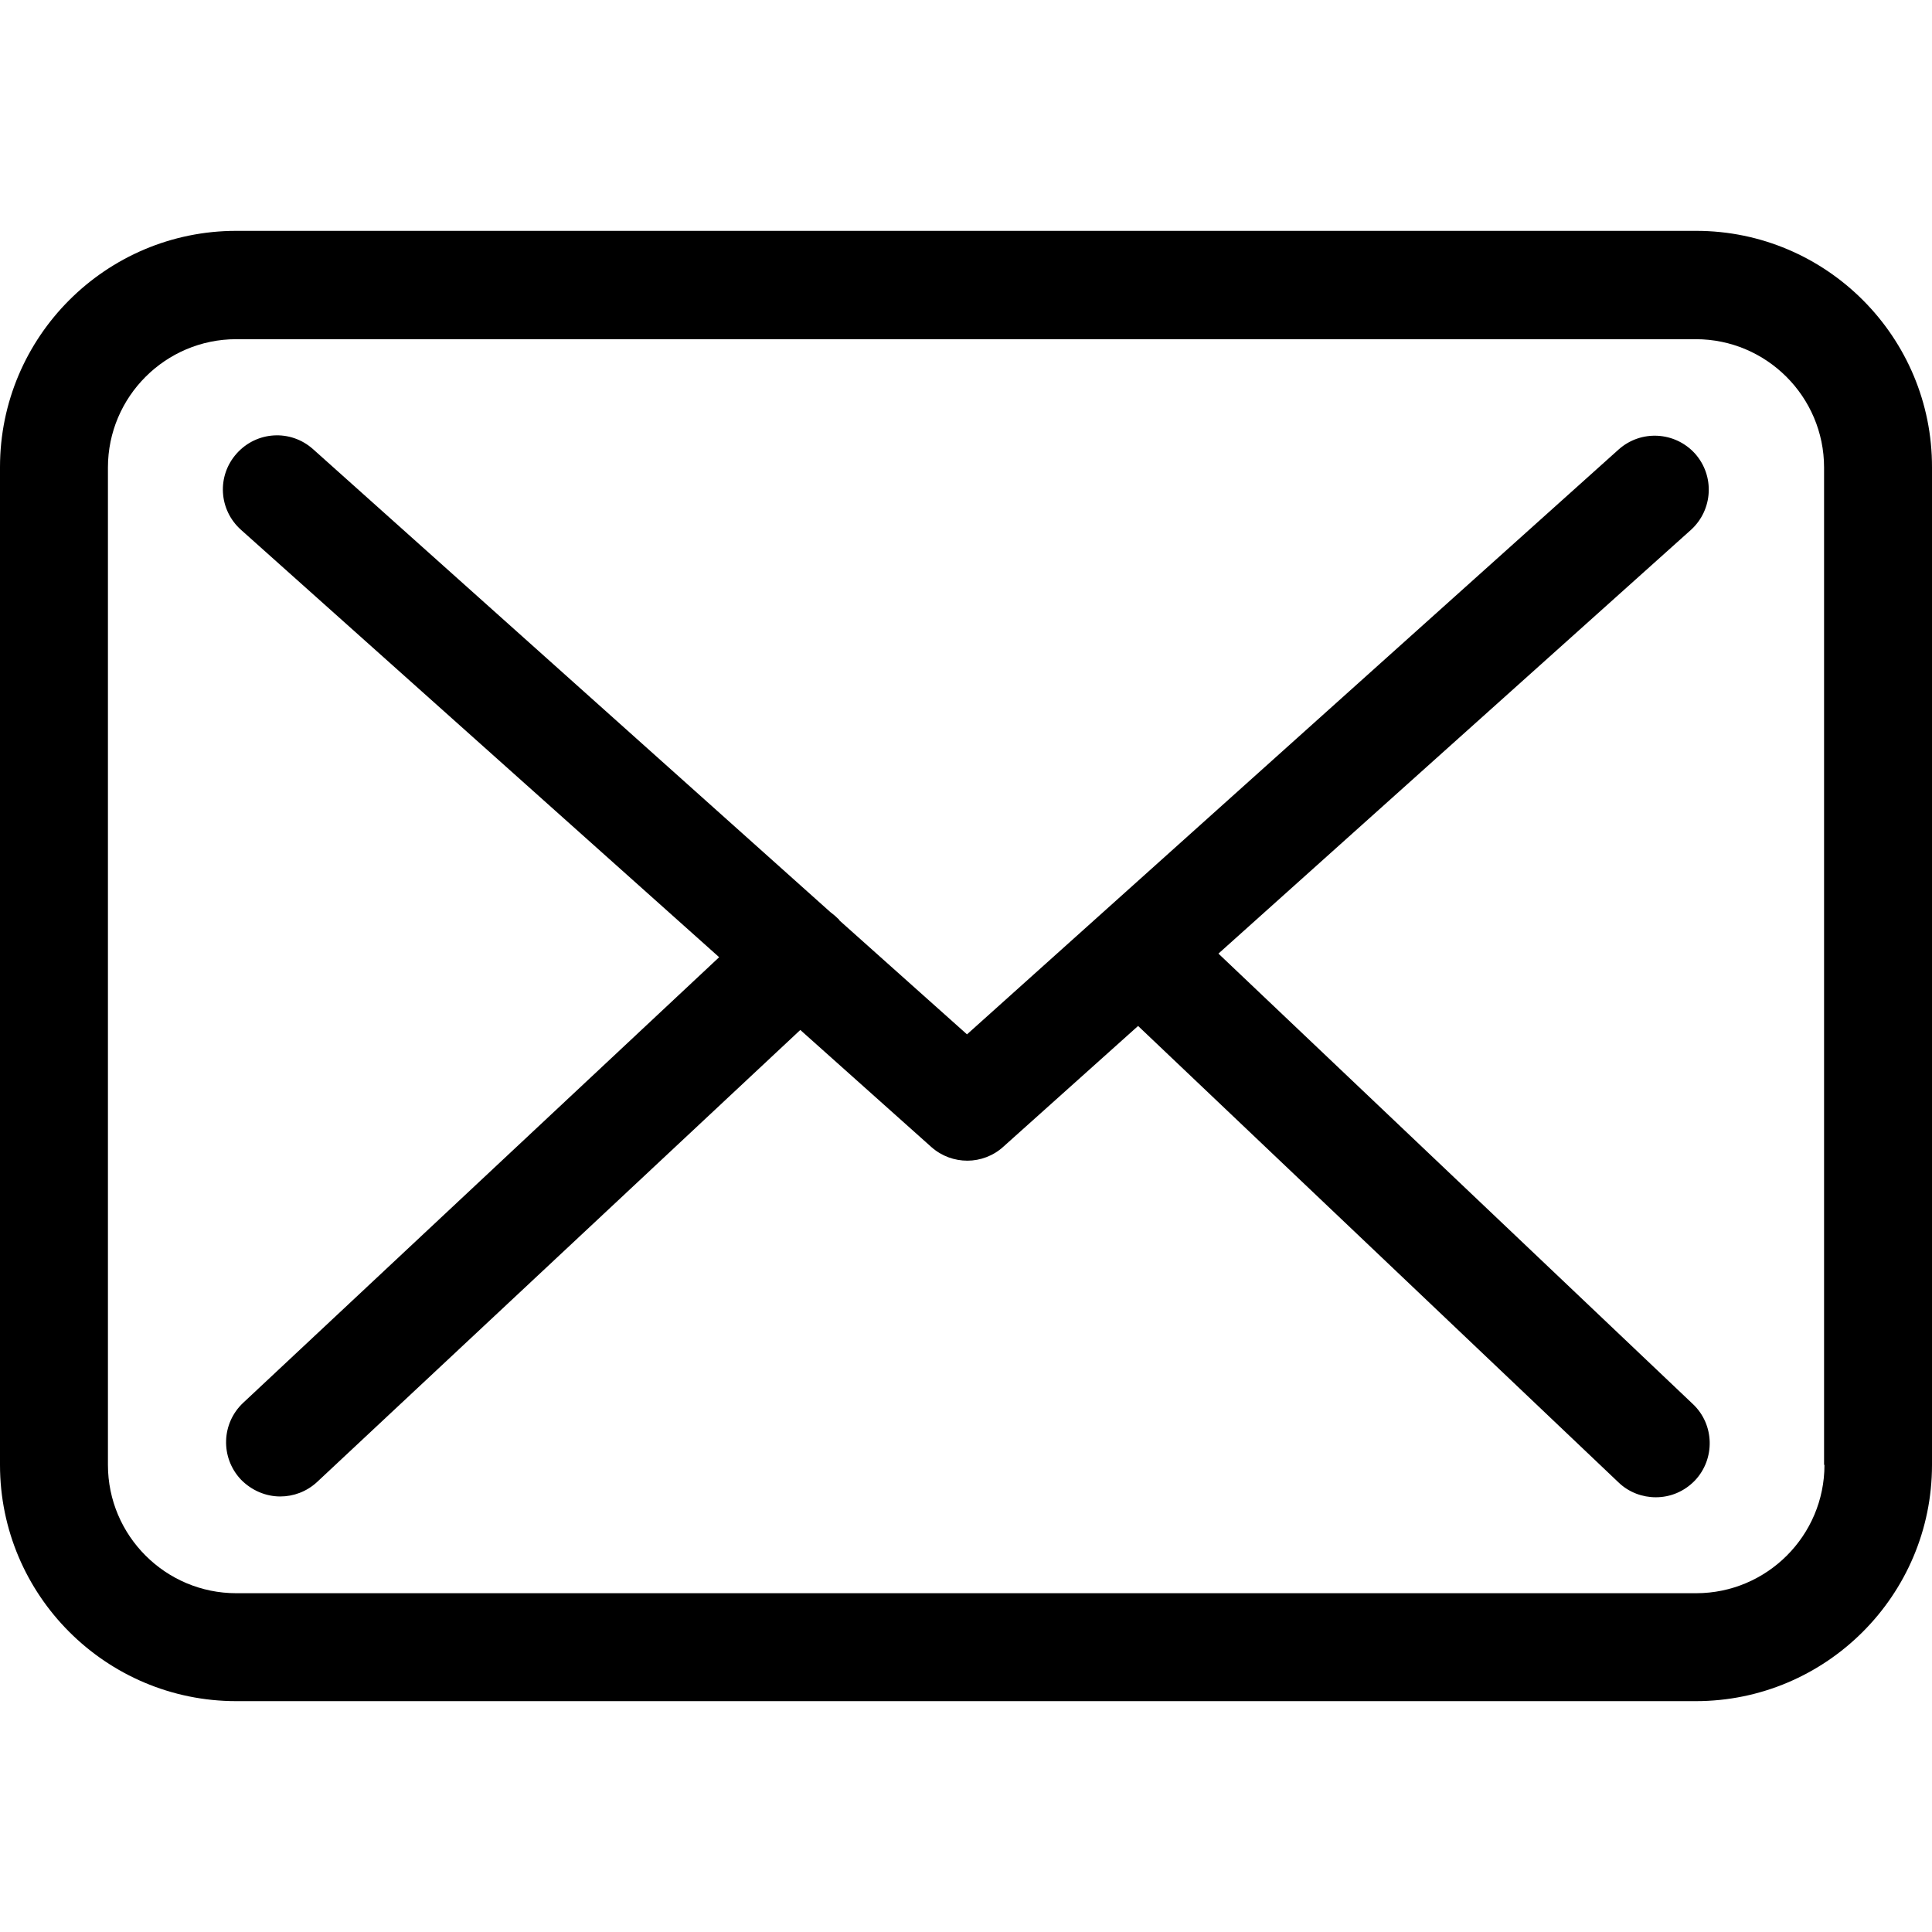
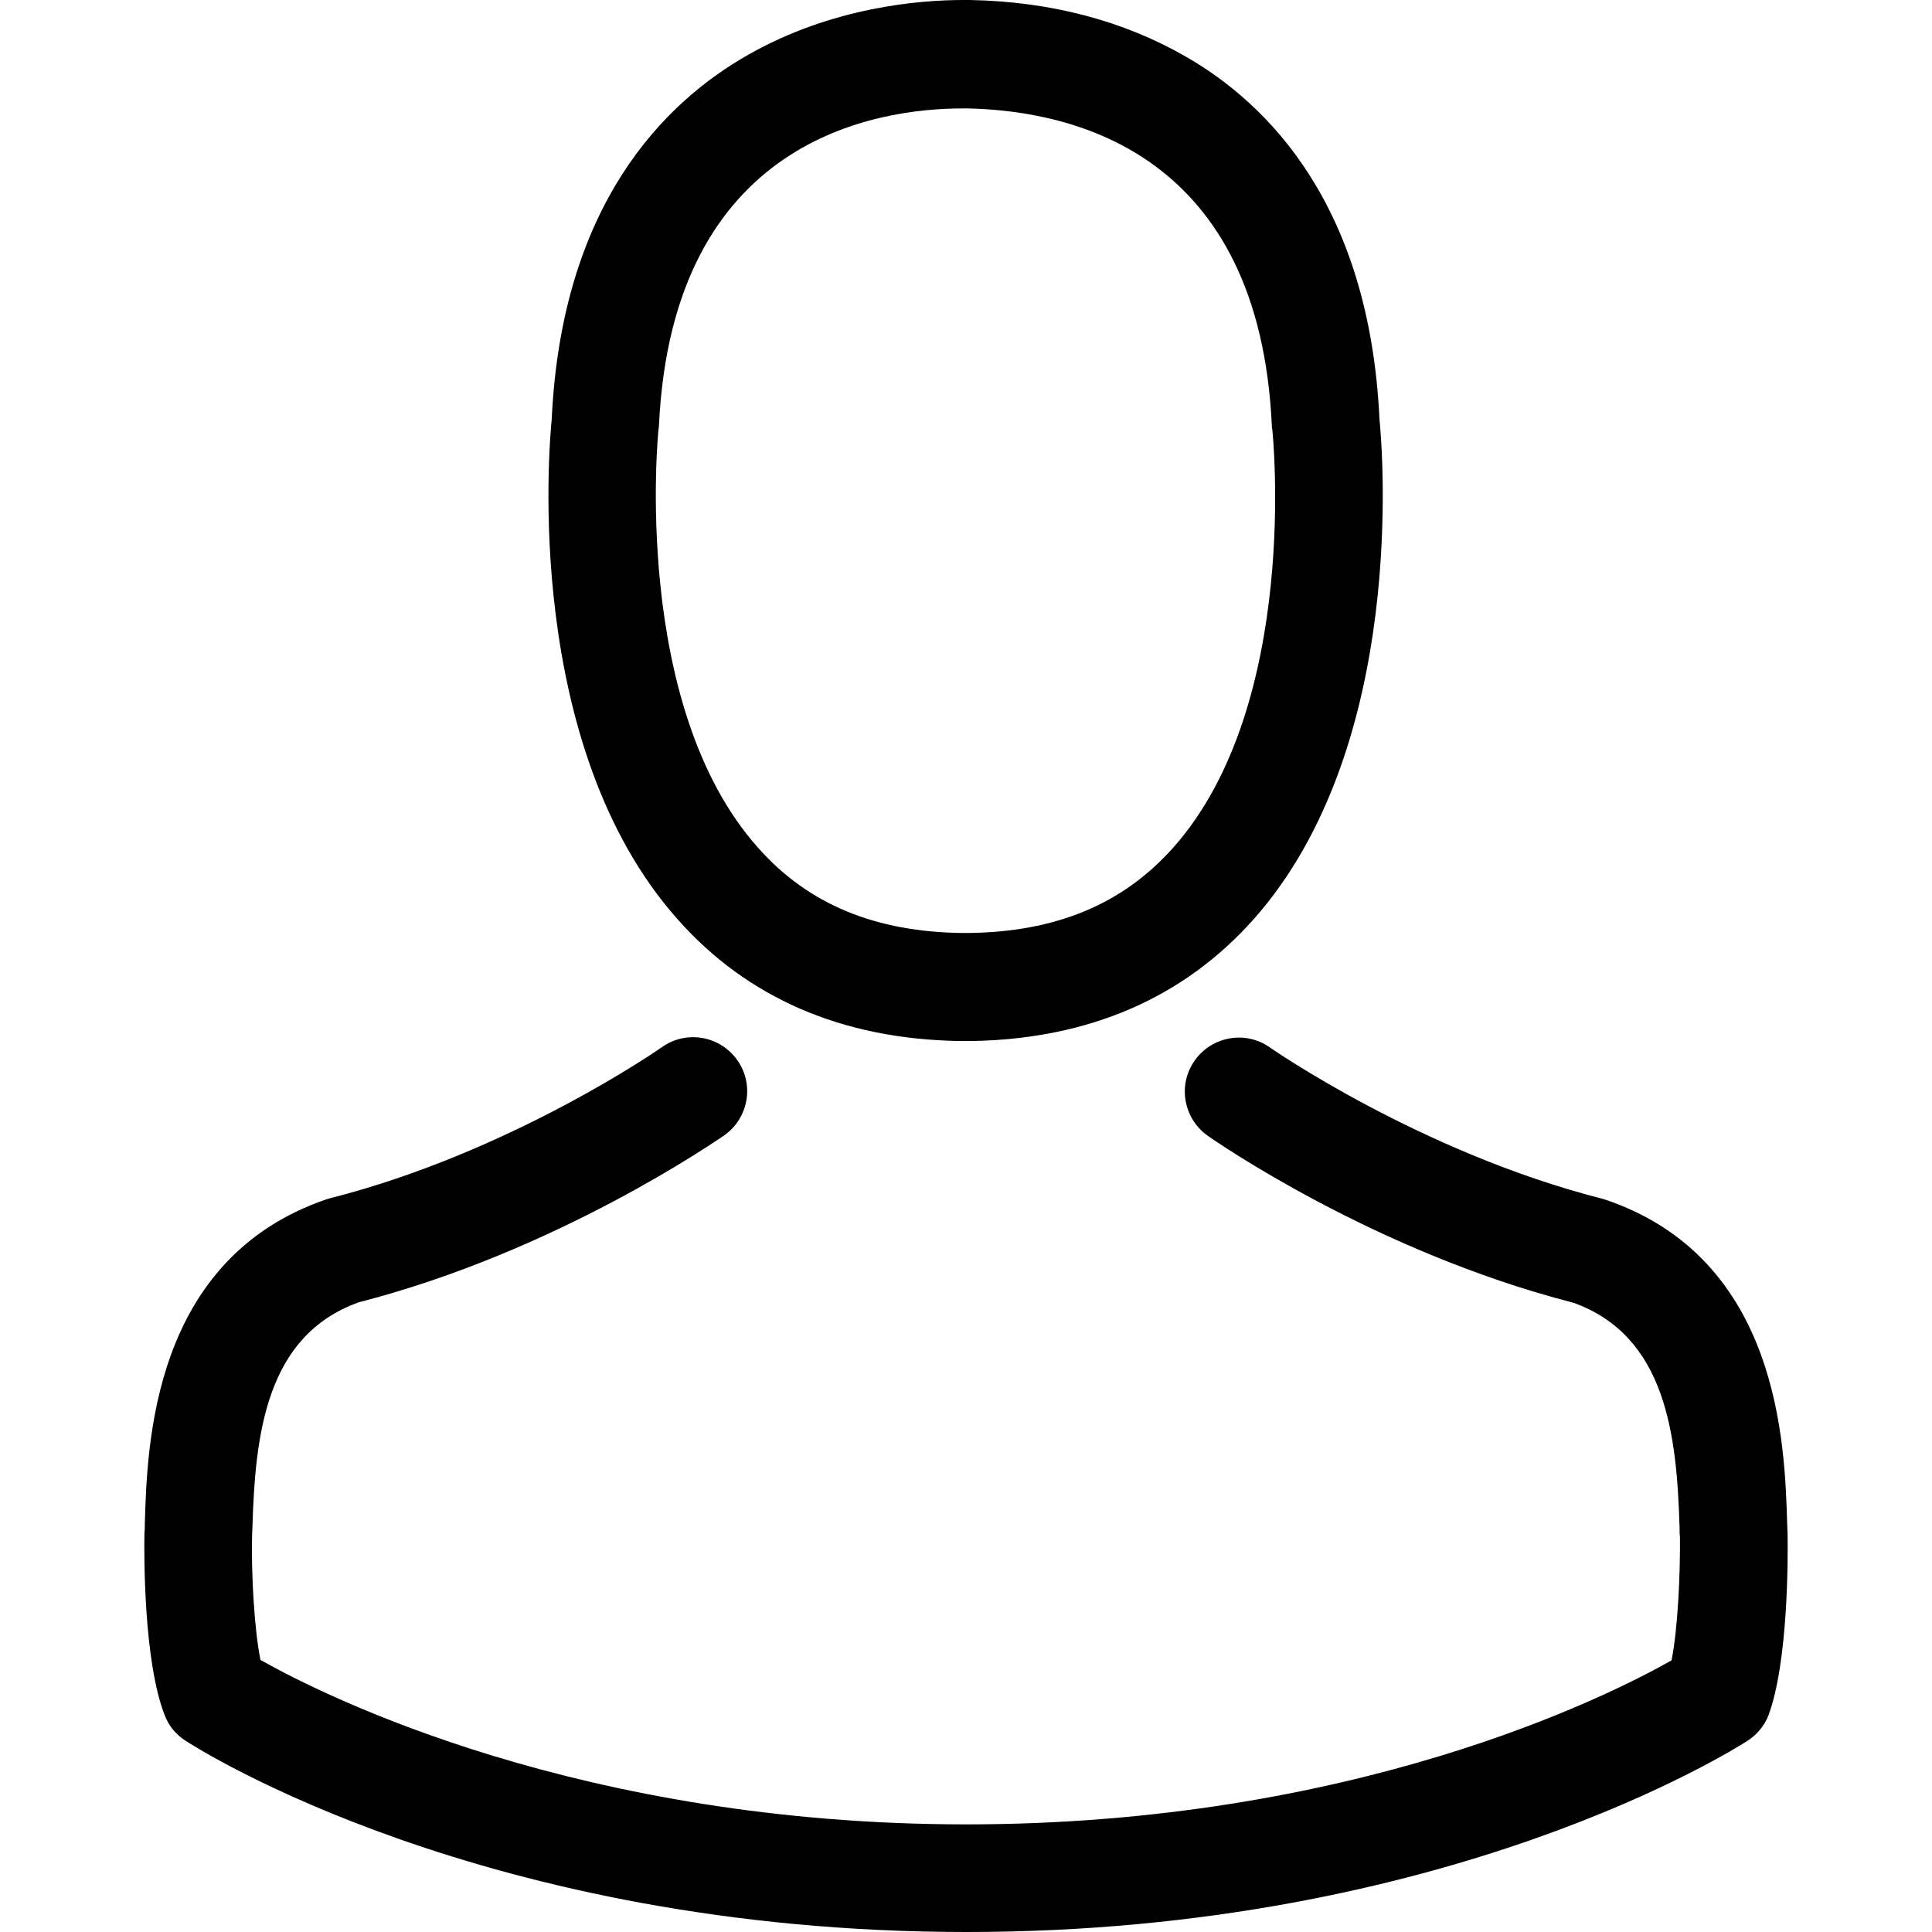
- <svg xmlns="http://www.w3.org/2000/svg" version="1.1" id="Capa_1" x="0px" y="0px" viewBox="0 0 483.3 483.3" style="enable-background:new 0 0 483.3 483.3;" xml:space="preserve">
+ <svg xmlns="http://www.w3.org/2000/svg" version="1.1" id="Capa_1" x="0px" y="0px" viewBox="0 0 482.9 482.9" style="enable-background:new 0 0 482.9 482.9;" xml:space="preserve">
  <g>
    <g>
-       <path d="M424.3,57.75H59.1c-32.6,0-59.1,26.5-59.1,59.1v249.6c0,32.6,26.5,59.1,59.1,59.1h365.1c32.6,0,59.1-26.5,59.1-59.1    v-249.5C483.4,84.35,456.9,57.75,424.3,57.75z M456.4,366.45c0,17.7-14.4,32.1-32.1,32.1H59.1c-17.7,0-32.1-14.4-32.1-32.1v-249.5    c0-17.7,14.4-32.1,32.1-32.1h365.1c17.7,0,32.1,14.4,32.1,32.1v249.5H456.4z" />
-       <path d="M304.8,238.55l118.2-106c5.5-5,6-13.5,1-19.1c-5-5.5-13.5-6-19.1-1l-163,146.3l-31.8-28.4c-0.1-0.1-0.2-0.2-0.2-0.3    c-0.7-0.7-1.4-1.3-2.2-1.9L78.3,112.35c-5.6-5-14.1-4.5-19.1,1.1c-5,5.6-4.5,14.1,1.1,19.1l119.6,106.9L60.8,350.95    c-5.4,5.1-5.7,13.6-0.6,19.1c2.7,2.8,6.3,4.3,9.9,4.3c3.3,0,6.6-1.2,9.2-3.6l120.9-113.1l32.8,29.3c2.6,2.3,5.8,3.4,9,3.4    c3.2,0,6.5-1.2,9-3.5l33.7-30.2l120.2,114.2c2.6,2.5,6,3.7,9.3,3.7c3.6,0,7.1-1.4,9.8-4.2c5.1-5.4,4.9-14-0.5-19.1L304.8,238.55z" />
+       <path d="M239.7,260.2c0.5,0,1,0,1.6,0c0.2,0,0.4,0,0.6,0c0.3,0,0.7,0,1,0c29.3-0.5,53-10.8,70.5-30.5    c38.5-43.4,32.1-117.8,31.4-124.9c-2.5-53.3-27.7-78.8-48.5-90.7C280.8,5.2,262.7,0.4,242.5,0h-0.7c-0.1,0-0.3,0-0.4,0h-0.6    c-11.1,0-32.9,1.8-53.8,13.7c-21,11.9-46.6,37.4-49.1,91.1c-0.7,7.1-7.1,81.5,31.4,124.9C186.7,249.4,210.4,259.7,239.7,260.2z     M164.6,107.3c0-0.3,0.1-0.6,0.1-0.8c3.3-71.7,54.2-79.4,76-79.4h0.4c0.2,0,0.5,0,0.8,0c27,0.6,72.9,11.6,76,79.4    c0,0.3,0,0.6,0.1,0.8c0.1,0.7,7.1,68.7-24.7,104.5c-12.6,14.2-29.4,21.2-51.5,21.4c-0.2,0-0.3,0-0.5,0l0,0c-0.2,0-0.3,0-0.5,0    c-22-0.2-38.9-7.2-51.4-21.4C157.7,176.2,164.5,107.9,164.6,107.3z" />
+       <path d="M446.8,383.6c0-0.1,0-0.2,0-0.3c0-0.8-0.1-1.6-0.1-2.5c-0.6-19.8-1.9-66.1-45.3-80.9c-0.3-0.1-0.7-0.2-1-0.3    c-45.1-11.5-82.6-37.5-83-37.8c-6.1-4.3-14.5-2.8-18.8,3.3c-4.3,6.1-2.8,14.5,3.3,18.8c1.7,1.2,41.5,28.9,91.3,41.7    c23.3,8.3,25.9,33.2,26.6,56c0,0.9,0,1.7,0.1,2.5c0.1,9-0.5,22.9-2.1,30.9c-16.2,9.2-79.7,41-176.3,41    c-96.2,0-160.1-31.9-176.4-41.1c-1.6-8-2.3-21.9-2.1-30.9c0-0.8,0.1-1.6,0.1-2.5c0.7-22.8,3.3-47.7,26.6-56    c49.8-12.8,89.6-40.6,91.3-41.7c6.1-4.3,7.6-12.7,3.3-18.8c-4.3-6.1-12.7-7.6-18.8-3.3c-0.4,0.3-37.7,26.3-83,37.8    c-0.4,0.1-0.7,0.2-1,0.3c-43.4,14.9-44.7,61.2-45.3,80.9c0,0.9,0,1.7-0.1,2.5c0,0.1,0,0.2,0,0.3c-0.1,5.2-0.2,31.9,5.1,45.3    c1,2.6,2.8,4.8,5.2,6.3c3,2,74.9,47.8,195.2,47.8s192.2-45.9,195.2-47.8c2.3-1.5,4.2-3.7,5.2-6.3    C447,415.5,446.9,388.8,446.8,383.6z" />
    </g>
  </g>
  <g>
</g>
  <g>
</g>
  <g>
</g>
  <g>
</g>
  <g>
</g>
  <g>
</g>
  <g>
</g>
  <g>
</g>
  <g>
</g>
  <g>
</g>
  <g>
</g>
  <g>
</g>
  <g>
</g>
  <g>
</g>
  <g>
</g>
</svg>
